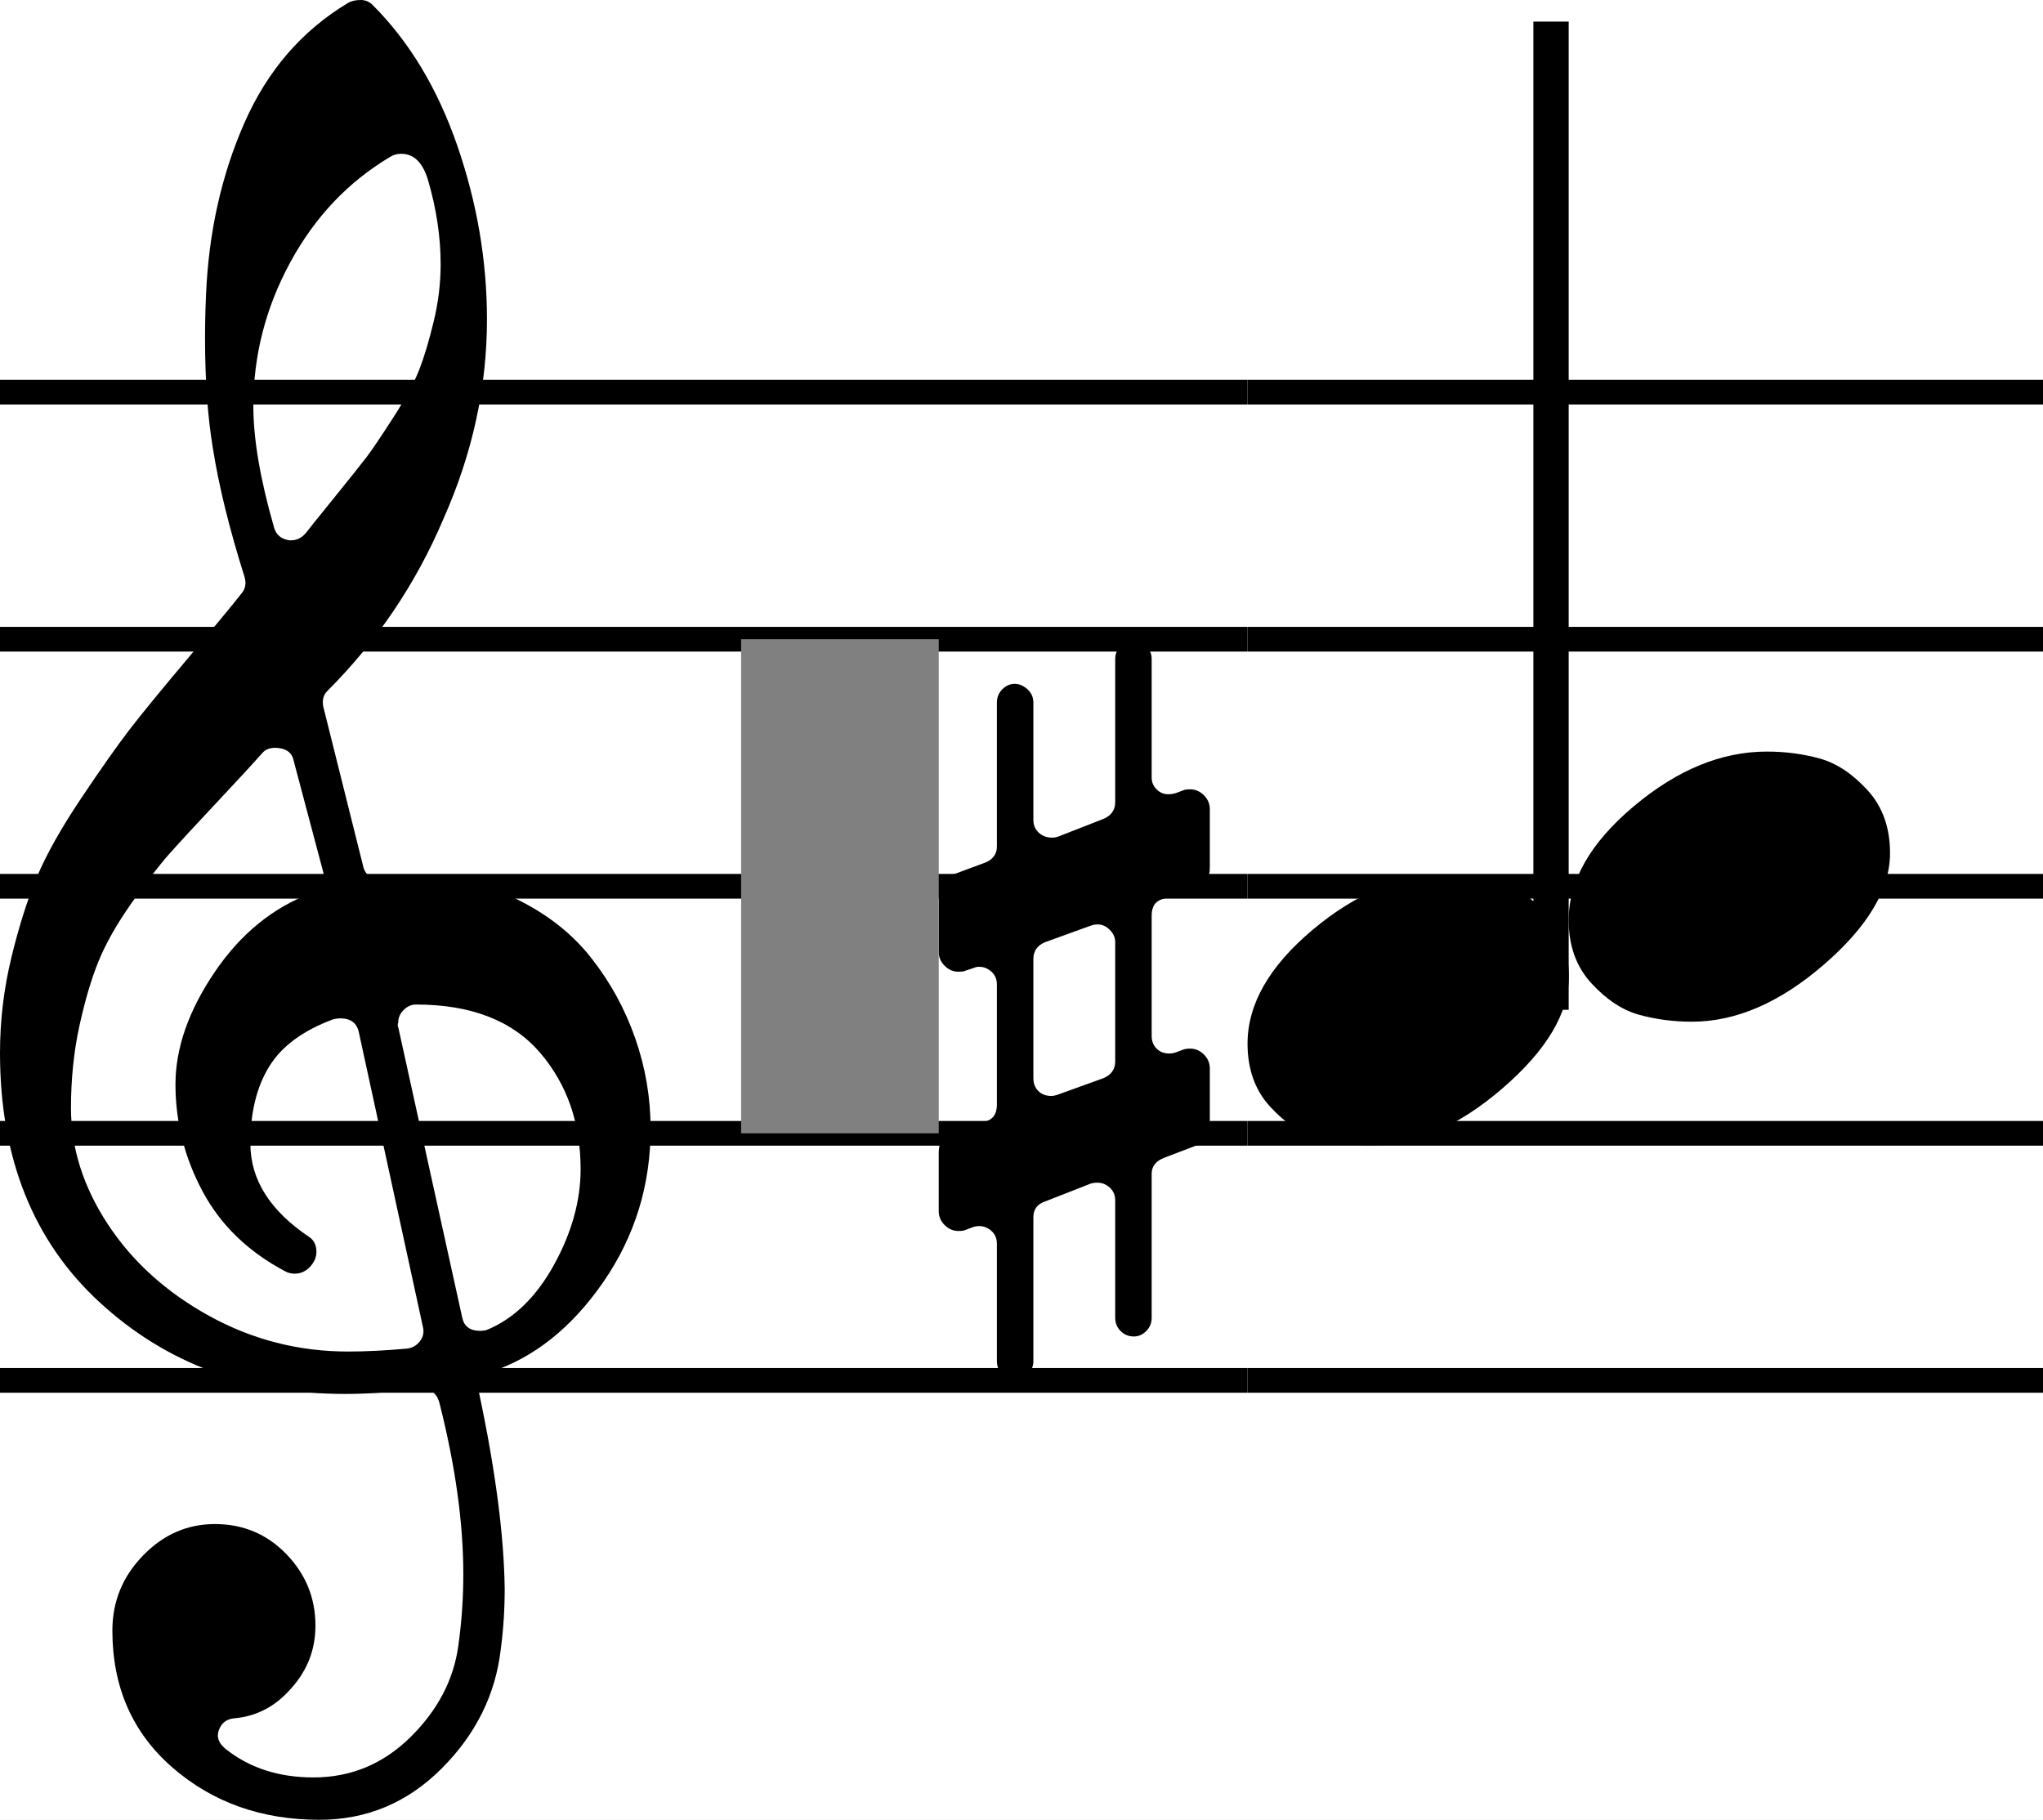
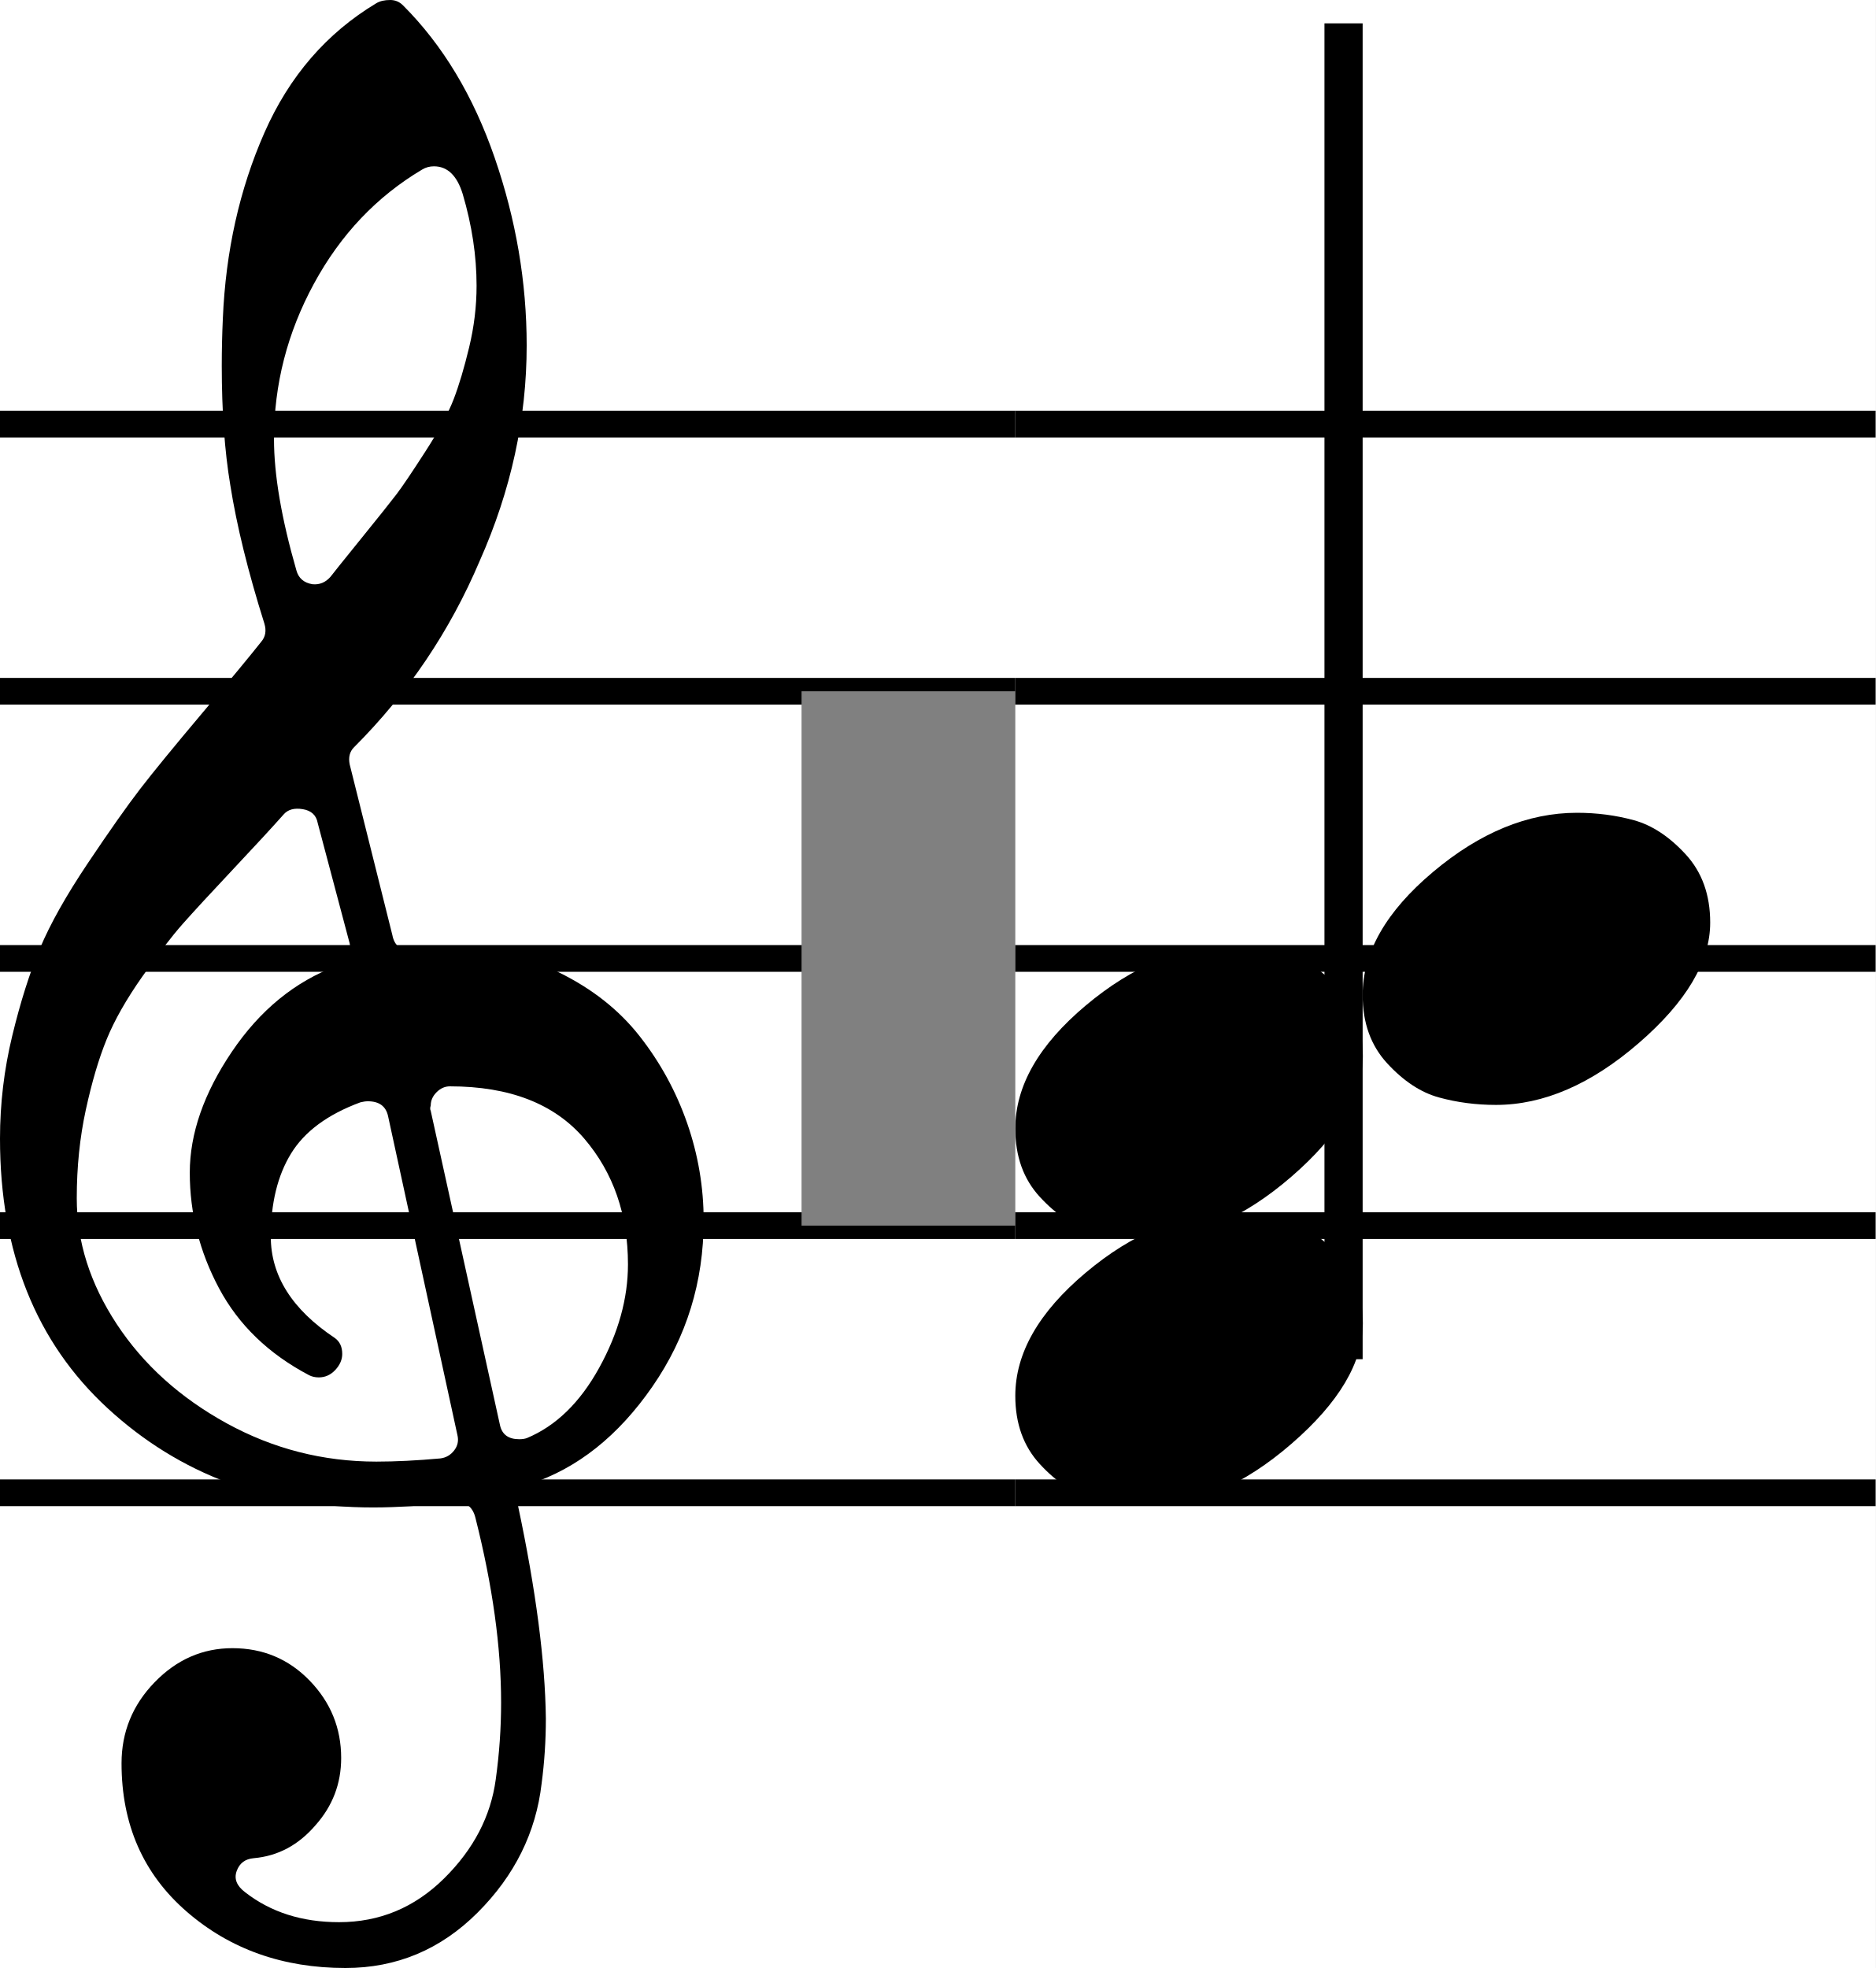
- <svg xmlns="http://www.w3.org/2000/svg" width="82.7" height="73.661" viewBox="0 0 82.7 73.661">
-   <rect x="0" y="0" width="82.7" height="73.661" fill="white" />
-   <line x1="0" y1="15.874" x2="50.5" y2="15.874" stroke="black" stroke-width="1" />
-   <line x1="0" y1="25.874" x2="50.5" y2="25.874" stroke="black" stroke-width="1" />
-   <line x1="0" y1="35.874" x2="50.5" y2="35.874" stroke="black" stroke-width="1" />
-   <line x1="0" y1="45.874" x2="50.5" y2="45.874" stroke="black" stroke-width="1" />
-   <line x1="0" y1="55.874" x2="50.5" y2="55.874" stroke="black" stroke-width="1" />
-   <line x1="50.5" y1="15.874" x2="82.7" y2="15.874" stroke="black" stroke-width="1" />
-   <line x1="50.5" y1="25.874" x2="82.7" y2="25.874" stroke="black" stroke-width="1" />
-   <line x1="50.5" y1="35.874" x2="82.7" y2="35.874" stroke="black" stroke-width="1" />
-   <line x1="50.5" y1="45.874" x2="82.7" y2="45.874" stroke="black" stroke-width="1" />
-   <line x1="50.5" y1="55.874" x2="82.7" y2="55.874" stroke="black" stroke-width="1" />
+ <svg xmlns="http://www.w3.org/2000/svg" width="70.2" height="73.661" viewBox="0 0 70.2 73.661">
+   <rect x="0" y="0" width="70.2" height="73.661" fill="white" />
+   <line x1="0" y1="15.874" x2="38" y2="15.874" stroke="black" stroke-width="1" />
+   <line x1="0" y1="25.874" x2="38" y2="25.874" stroke="black" stroke-width="1" />
+   <line x1="0" y1="35.874" x2="38" y2="35.874" stroke="black" stroke-width="1" />
+   <line x1="0" y1="45.874" x2="38" y2="45.874" stroke="black" stroke-width="1" />
+   <line x1="0" y1="55.874" x2="38" y2="55.874" stroke="black" stroke-width="1" />
+   <line x1="38" y1="15.874" x2="70.2" y2="15.874" stroke="black" stroke-width="1" />
+   <line x1="38" y1="25.874" x2="70.2" y2="25.874" stroke="black" stroke-width="1" />
+   <line x1="38" y1="35.874" x2="70.2" y2="35.874" stroke="black" stroke-width="1" />
+   <line x1="38" y1="45.874" x2="70.2" y2="45.874" stroke="black" stroke-width="1" />
+   <line x1="38" y1="55.874" x2="70.2" y2="55.874" stroke="black" stroke-width="1" />
  <g transform="translate(0, -50)" visibility="hidden">
    <path id="f0591e08b1eda647b1f7958c2266e2d1" d="M 9.896 73.343 Q 8.978 70.43 8.619 68.156 Q 8.3 66.241 8.3 63.687 Q 8.3 62.809 8.34 61.931 Q 8.499 58.14 9.896 54.968 Q 11.293 51.796 14.086 50.12 Q 14.285 50 14.605 50 Q 14.884 50 15.083 50.2 Q 17.318 52.434 18.515 55.906 Q 19.712 59.377 19.712 62.929 Q 19.712 67.039 17.956 70.989 Q 16.281 74.94 13.248 77.972 Q 13.008 78.212 13.088 78.611 L 14.684 84.995 Q 14.804 85.634 15.482 85.554 Q 16.121 85.474 16.719 85.474 Q 19.034 85.474 20.909 86.392 Q 22.785 87.31 23.942 88.786 Q 25.099 90.262 25.718 92.038 Q 26.336 93.814 26.336 95.689 Q 26.336 99.121 24.421 101.894 Q 22.505 104.667 19.832 105.545 Q 19.273 105.745 19.393 106.383 Q 20.391 111.092 20.43 114.324 Q 20.43 115.561 20.271 116.758 Q 19.952 119.511 17.877 121.586 Q 15.802 123.661 12.929 123.661 Q 9.417 123.661 6.983 121.547 Q 4.549 119.432 4.549 116 Q 4.549 114.244 5.786 112.967 Q 7.023 111.69 8.699 111.69 Q 10.415 111.69 11.592 112.907 Q 12.769 114.125 12.769 115.8 Q 12.769 117.237 11.811 118.314 Q 10.854 119.432 9.497 119.551 Q 9.018 119.591 8.859 120.03 Q 8.699 120.469 9.178 120.828 Q 10.614 121.946 12.689 121.946 Q 14.964 121.946 16.62 120.31 Q 18.276 118.674 18.555 116.599 Q 18.755 115.162 18.755 113.726 Q 18.755 110.613 17.797 106.822 Q 17.637 106.144 16.919 106.224 Q 15.323 106.423 13.966 106.423 Q 8.06 106.423 4.03 102.712 Q 0 99.001 0 92.617 Q 0 90.661 0.459 88.766 Q 0.918 86.871 1.496 85.494 Q 2.075 84.117 3.292 82.302 Q 4.509 80.486 5.247 79.528 Q 5.985 78.571 7.582 76.675 Q 9.178 74.78 9.776 74.022 Q 10.016 73.742 9.896 73.343 Z M 16.121 91.579 L 18.715 103.351 Q 18.834 103.869 19.433 103.869 Q 19.593 103.869 19.712 103.83 Q 21.348 103.151 22.426 101.196 Q 23.503 99.241 23.503 97.325 Q 23.503 94.532 21.867 92.617 Q 20.191 90.661 16.839 90.661 Q 16.56 90.661 16.34 90.881 Q 16.121 91.1 16.121 91.38 Q 16.081 91.499 16.121 91.579 Z M 10.614 80.486 Q 9.976 81.204 8.719 82.541 Q 7.462 83.878 6.843 84.576 Q 6.225 85.274 5.327 86.551 Q 4.429 87.828 3.99 88.906 Q 3.551 89.983 3.212 91.539 Q 2.873 93.096 2.873 94.851 Q 2.873 97.285 4.369 99.56 Q 5.866 101.834 8.479 103.271 Q 11.093 104.707 14.086 104.707 Q 15.163 104.707 16.48 104.588 Q 16.799 104.548 16.999 104.288 Q 17.198 104.029 17.119 103.71 L 14.525 91.779 Q 14.405 91.22 13.767 91.22 Q 13.647 91.22 13.487 91.26 Q 11.652 91.938 10.894 93.175 Q 10.135 94.412 10.135 96.288 Q 10.135 98.482 12.53 100.079 Q 12.809 100.278 12.809 100.677 Q 12.809 100.996 12.55 101.276 Q 12.29 101.555 11.931 101.555 Q 11.732 101.555 11.572 101.475 Q 9.297 100.278 8.2 98.223 Q 7.103 96.168 7.103 93.894 Q 7.103 91.699 8.679 89.365 Q 10.255 87.03 12.609 86.152 Q 13.208 85.913 13.088 85.314 L 11.891 80.805 Q 11.811 80.366 11.333 80.287 Q 10.854 80.207 10.614 80.486 Z M 17.318 57.262 Q 16.999 56.225 16.241 56.225 Q 16.001 56.225 15.802 56.345 Q 13.248 57.861 11.752 60.614 Q 10.255 63.368 10.255 66.44 Q 10.255 68.435 11.093 71.348 Q 11.213 71.787 11.692 71.867 Q 12.091 71.907 12.37 71.588 Q 12.49 71.428 13.507 70.171 Q 14.525 68.914 14.844 68.495 Q 15.163 68.076 15.921 66.899 Q 16.68 65.722 16.979 64.944 Q 17.278 64.166 17.557 63.008 Q 17.837 61.851 17.837 60.694 Q 17.837 59.018 17.318 57.262 Z " />
  </g>
  <use href="#f0591e08b1eda647b1f7958c2266e2d1" x="0" y="-50" />
-   <g transform="translate(63.5, -60)" visibility="hidden">
+   <g transform="translate(51, -60)" visibility="hidden">
    <path id="5adf674bb3e8c646d96e9b295fbfcc8a" d="M 0 97.245 Q 0 94.851 2.634 92.637 Q 5.267 90.422 8.021 90.422 Q 9.138 90.422 10.155 90.701 Q 11.173 90.981 12.091 91.978 Q 13.008 92.976 13.008 94.532 Q 13.008 96.727 10.335 99.041 Q 7.661 101.356 4.988 101.356 Q 3.871 101.356 2.853 101.076 Q 1.836 100.797 0.918 99.799 Q 0 98.802 0 97.245 Z " />
  </g>
-   <use href="#5adf674bb3e8c646d96e9b295fbfcc8a" x="63.5" y="-60" />
-   <use href="#5adf674bb3e8c646d96e9b295fbfcc8a" x="50.5" y="-55" fill="black" />
-   <rect x="62.071" y="0.874" width="1.429" height="40" fill="black" />
-   <g transform="translate(38, -55)" visibility="hidden">
-     <path id="55d9dcb133675c7a63d0b061258e5361" d="M 8.619 92.058 L 8.619 96.926 Q 8.619 97.245 8.819 97.445 Q 9.018 97.644 9.337 97.644 Q 9.457 97.644 9.577 97.605 L 9.896 97.485 Q 10.016 97.445 10.175 97.445 Q 10.495 97.445 10.734 97.684 Q 10.973 97.924 10.973 98.243 L 10.973 100.637 Q 10.973 101.156 10.455 101.356 L 9.098 101.874 Q 8.619 102.074 8.619 102.513 L 8.619 108.339 Q 8.619 108.658 8.4 108.877 Q 8.18 109.097 7.901 109.097 Q 7.582 109.097 7.362 108.877 Q 7.143 108.658 7.143 108.339 L 7.143 103.59 Q 7.143 103.271 6.923 103.071 Q 6.704 102.872 6.424 102.872 Q 6.265 102.872 6.145 102.912 L 4.31 103.63 Q 3.831 103.79 3.831 104.268 L 3.831 110.094 Q 3.831 110.414 3.591 110.633 Q 3.352 110.852 3.073 110.852 Q 2.793 110.852 2.574 110.633 Q 2.354 110.414 2.354 110.094 L 2.354 105.346 Q 2.354 105.027 2.135 104.827 Q 1.915 104.628 1.636 104.628 Q 1.516 104.628 1.397 104.667 L 1.077 104.787 Q 0.998 104.827 0.798 104.827 Q 0.479 104.827 0.239 104.588 Q 0 104.348 0 104.029 L 0 101.635 Q 0 101.076 0.519 100.877 L 1.875 100.398 Q 2.354 100.278 2.354 99.719 L 2.354 94.851 Q 2.354 94.532 2.135 94.333 Q 1.915 94.133 1.636 94.133 Q 1.516 94.133 1.437 94.173 L 1.077 94.293 Q 0.998 94.333 0.798 94.333 Q 0.479 94.333 0.239 94.093 Q 0 93.854 0 93.534 L 0 91.14 Q 0 90.622 0.519 90.422 L 1.915 89.903 Q 2.354 89.704 2.354 89.265 L 2.354 83.439 Q 2.354 83.12 2.574 82.9 Q 2.793 82.681 3.073 82.681 Q 3.352 82.681 3.591 82.9 Q 3.831 83.12 3.831 83.439 L 3.831 88.187 Q 3.831 88.507 4.05 88.706 Q 4.27 88.906 4.589 88.906 Q 4.709 88.906 4.828 88.866 L 6.664 88.148 Q 7.143 87.948 7.143 87.469 L 7.143 81.683 Q 7.143 81.364 7.362 81.144 Q 7.582 80.925 7.901 80.925 Q 8.18 80.925 8.4 81.144 Q 8.619 81.364 8.619 81.683 L 8.619 86.472 Q 8.619 86.751 8.819 86.95 Q 9.018 87.15 9.297 87.15 Q 9.417 87.15 9.577 87.11 L 9.896 86.99 Q 9.976 86.95 10.175 86.95 Q 10.495 86.95 10.734 87.19 Q 10.973 87.429 10.973 87.748 L 10.973 90.143 Q 10.973 90.701 10.455 90.901 L 9.098 91.38 Q 8.619 91.499 8.619 92.058 Z M 7.143 97.964 L 7.143 93.135 Q 7.143 92.856 6.923 92.637 Q 6.704 92.417 6.424 92.417 Q 6.305 92.417 6.185 92.457 L 4.31 93.135 Q 3.831 93.335 3.831 93.814 L 3.831 98.642 Q 3.831 98.961 4.03 99.161 Q 4.23 99.36 4.549 99.36 Q 4.669 99.36 4.788 99.32 L 6.664 98.642 Q 7.143 98.443 7.143 97.964 Z " />
-   </g>
-   <use href="#55d9dcb133675c7a63d0b061258e5361" x="38" y="-55" />
+   <use href="#5adf674bb3e8c646d96e9b295fbfcc8a" x="51" y="-60" />
+   <use href="#5adf674bb3e8c646d96e9b295fbfcc8a" x="38" y="-55" fill="black" />
+   <use href="#5adf674bb3e8c646d96e9b295fbfcc8a" x="38" y="-45" fill="black" />
+   <rect x="49.571" y="0.874" width="1.429" height="50" fill="black" />
  <rect x="30" y="25.874" width="8" height="20" fill="gray" />
</svg>
